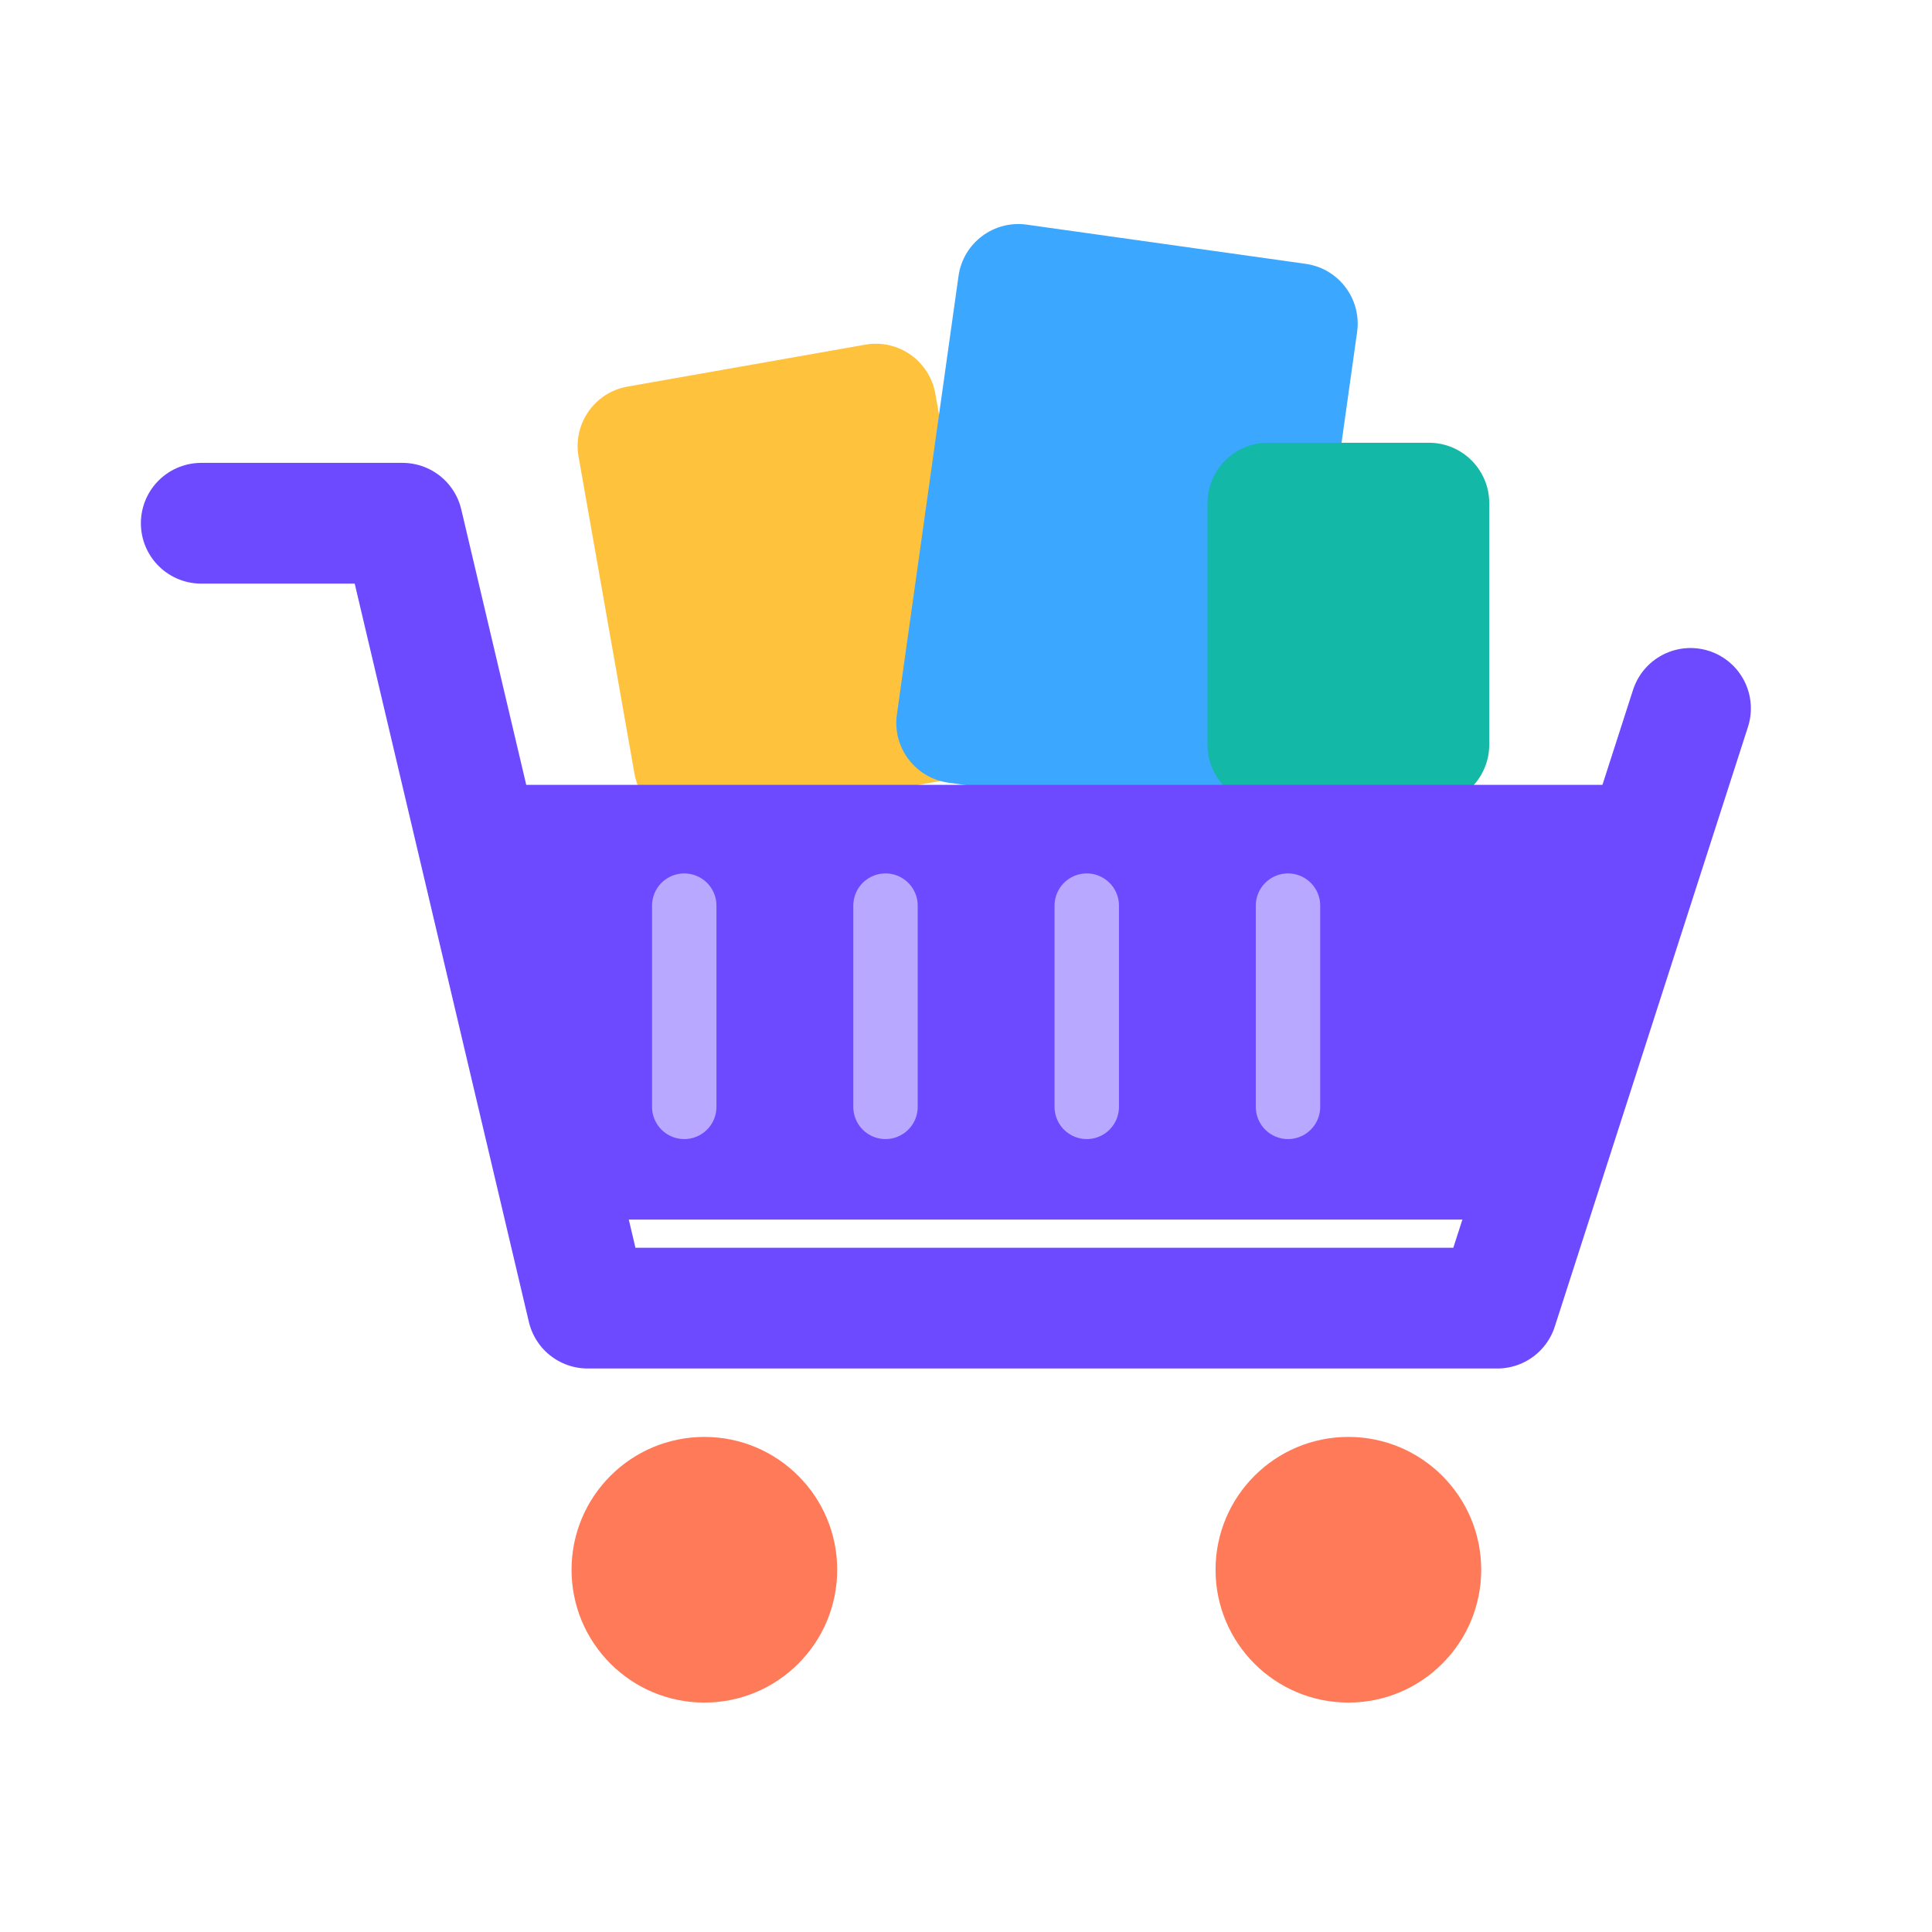
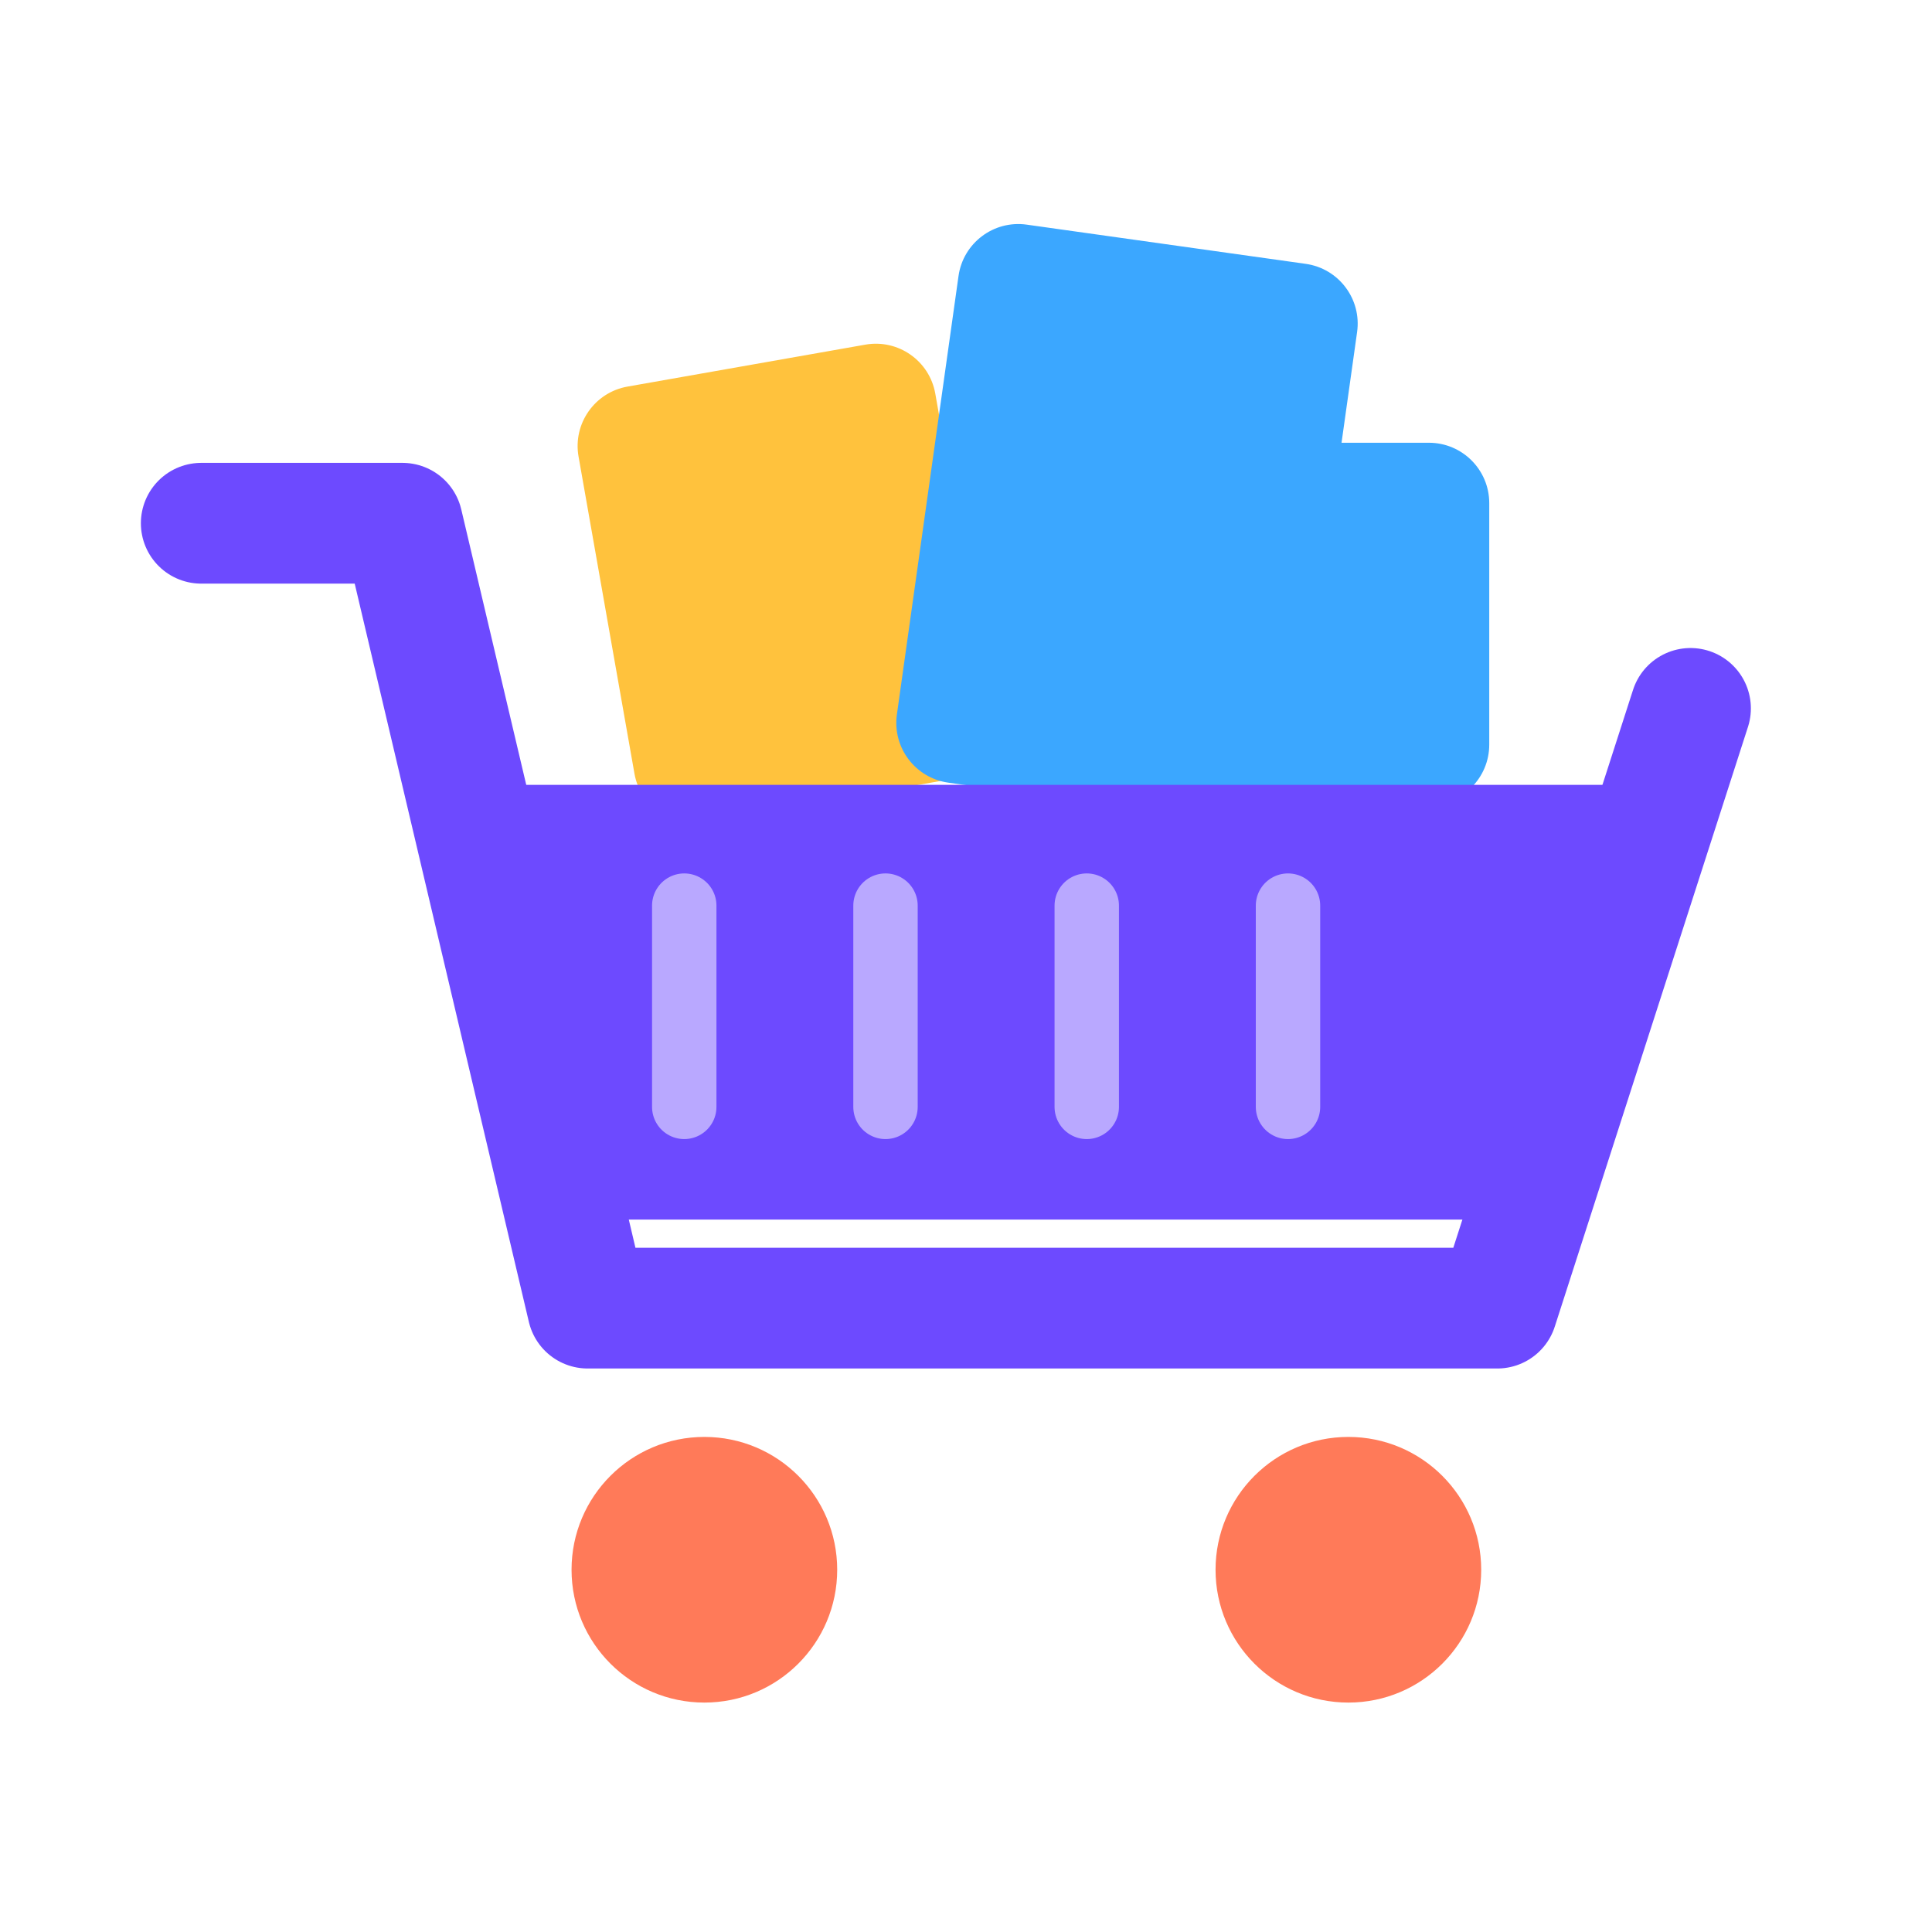
<svg xmlns="http://www.w3.org/2000/svg" viewBox="0 0 48 48">
  <rect x="15" y="9" width="9" height="11" rx="1.5" fill="#ffc23d" transform="rotate(-10 19.5 14.5)" />
  <rect x="23" y="6" width="10" height="14" rx="1.5" fill="#3ba7ff" transform="rotate(8 28 13)" />
-   <rect x="30" y="11" width="7" height="9" rx="1.5" fill="#14b8a6" />
+   <rect x="30" y="11" width="7" height="9" rx="1.5" fill="#3ba7ff" />
  <path d="M5 13h5l4.6 19.5h22.6L42 17.6" fill="none" stroke="#6d4aff" stroke-width="3" stroke-linecap="round" stroke-linejoin="round" />
  <path d="M11.4 19.5h29.2l-3.8 10.8H14z" fill="#6d4aff" />
  <path d="M17 22.5v5M22 22.5v5M27 22.5v5M32 22.5v5" stroke="#b9a8ff" stroke-width="1.6" stroke-linecap="round" />
  <circle cx="17.5" cy="39" r="3.3" fill="#ff7a59" />
  <circle cx="33.5" cy="39" r="3.3" fill="#ff7a59" />
</svg>
